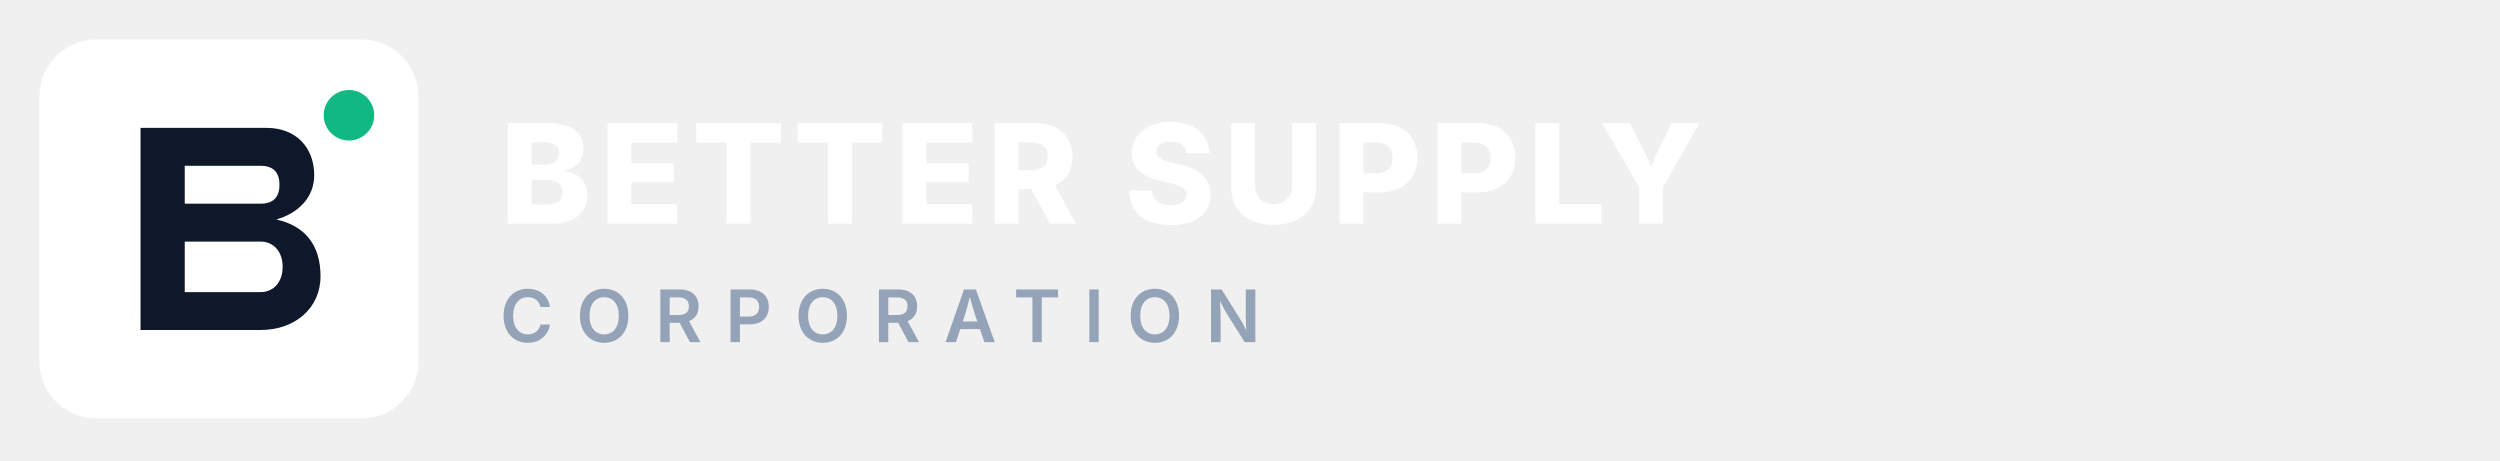
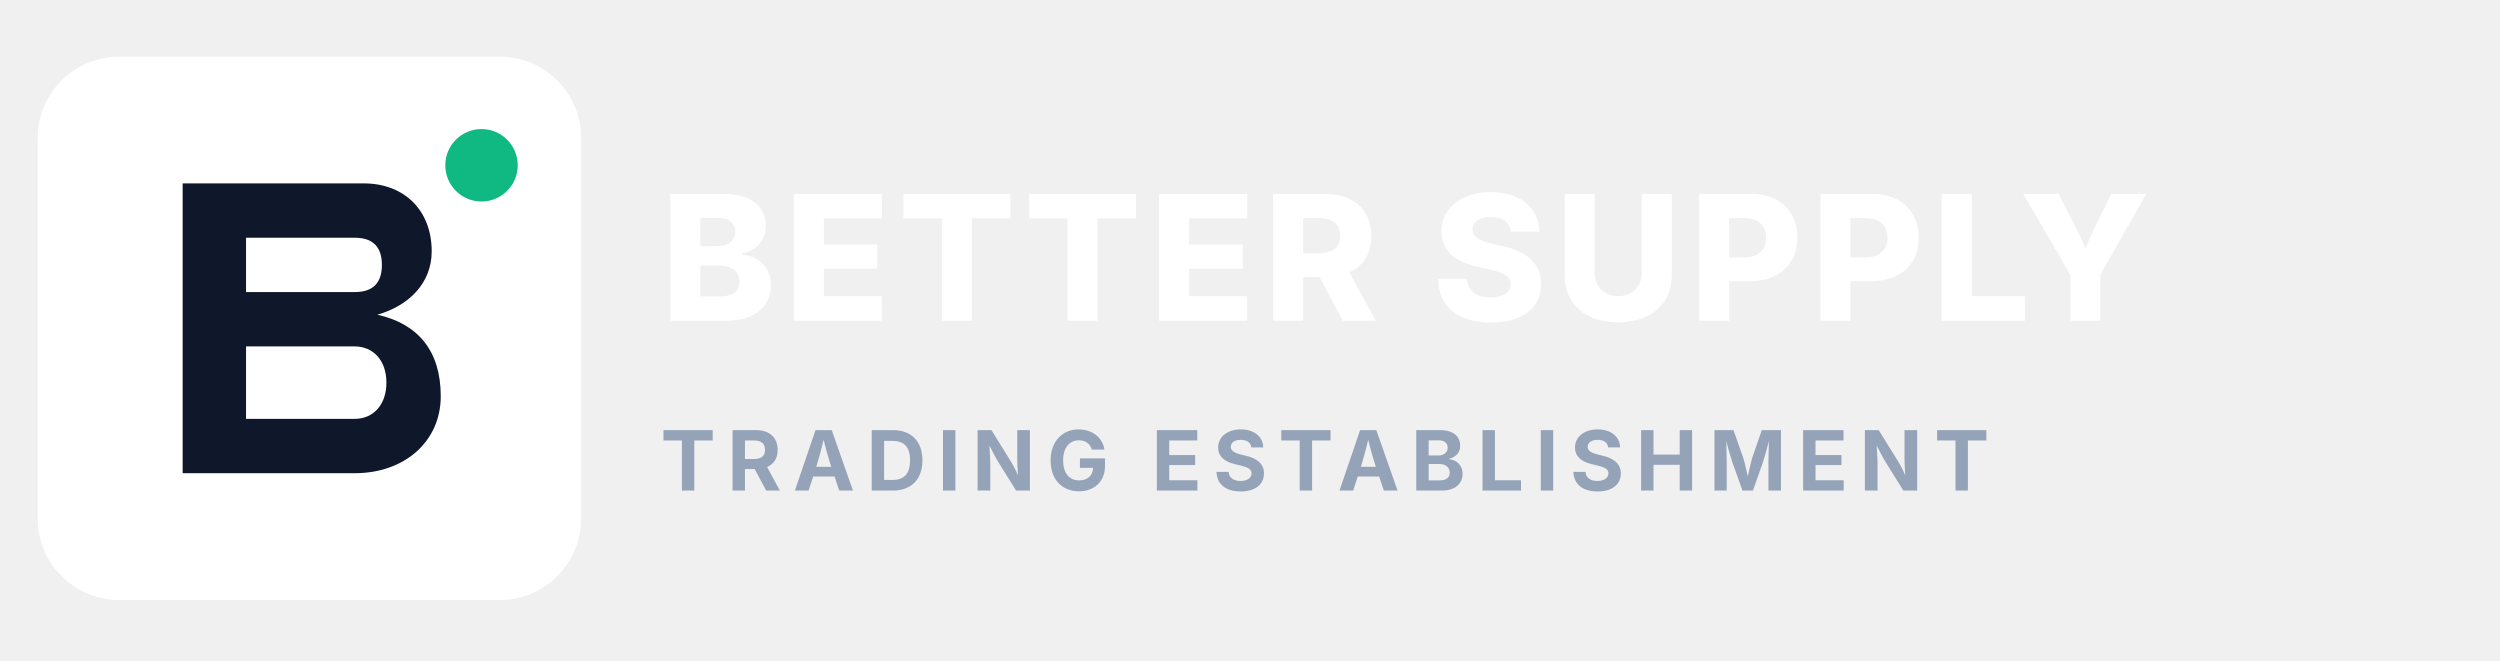
- <svg xmlns="http://www.w3.org/2000/svg" viewBox="0 0 380 70" width="380" height="70" fill="none">
-   <g transform="translate(6, 6) scale(0.48)">
+ <svg xmlns="http://www.w3.org/2000/svg" viewBox="0 0 265 70" width="265" height="70" fill="none">
+   <g transform="translate(4, 6) scale(0.48)">
    <rect width="120" height="120" rx="18" fill="#FFFFFF" />
    <path d="M32 28 H72 C81 28 87 34 87 43 C87 50 82 55 75 57 C84 59 89 65 89 75 C89 85 81 92 70 92 H32 V28 Z M46 40 V52 H70 C74 52 76 50 76 46 C76 42 74 40 70 40 H46 Z M46 64 V80 H70 C74 80 77 77 77 72 C77 67 74 64 70 64 H46 Z" fill="#0F172A" />
    <circle cx="98" cy="24" r="8" fill="#10B981" />
  </g>
-   <text x="76" y="34" font-family="'Montserrat', 'Inter', -apple-system, sans-serif" font-size="21" font-weight="800" letter-spacing="1.2" fill="#FFFFFF">BETTER SUPPLY</text>
-   <text x="76" y="52" font-family="'Inter', -apple-system, sans-serif" font-size="11" font-weight="600" letter-spacing="3.5" fill="#94A3B8">CORPORATION</text>
+   <text x="70" y="34" font-family="'Montserrat', 'Inter', -apple-system, sans-serif" font-size="18.5" font-weight="800" letter-spacing="0.8" fill="#FFFFFF">BETTER SUPPLY</text>
+   <text x="70" y="52" font-family="'Inter', -apple-system, sans-serif" font-size="8.8" font-weight="700" letter-spacing="1.2" fill="#94A3B8">TRADING ESTABLISHMENT</text>
</svg>
